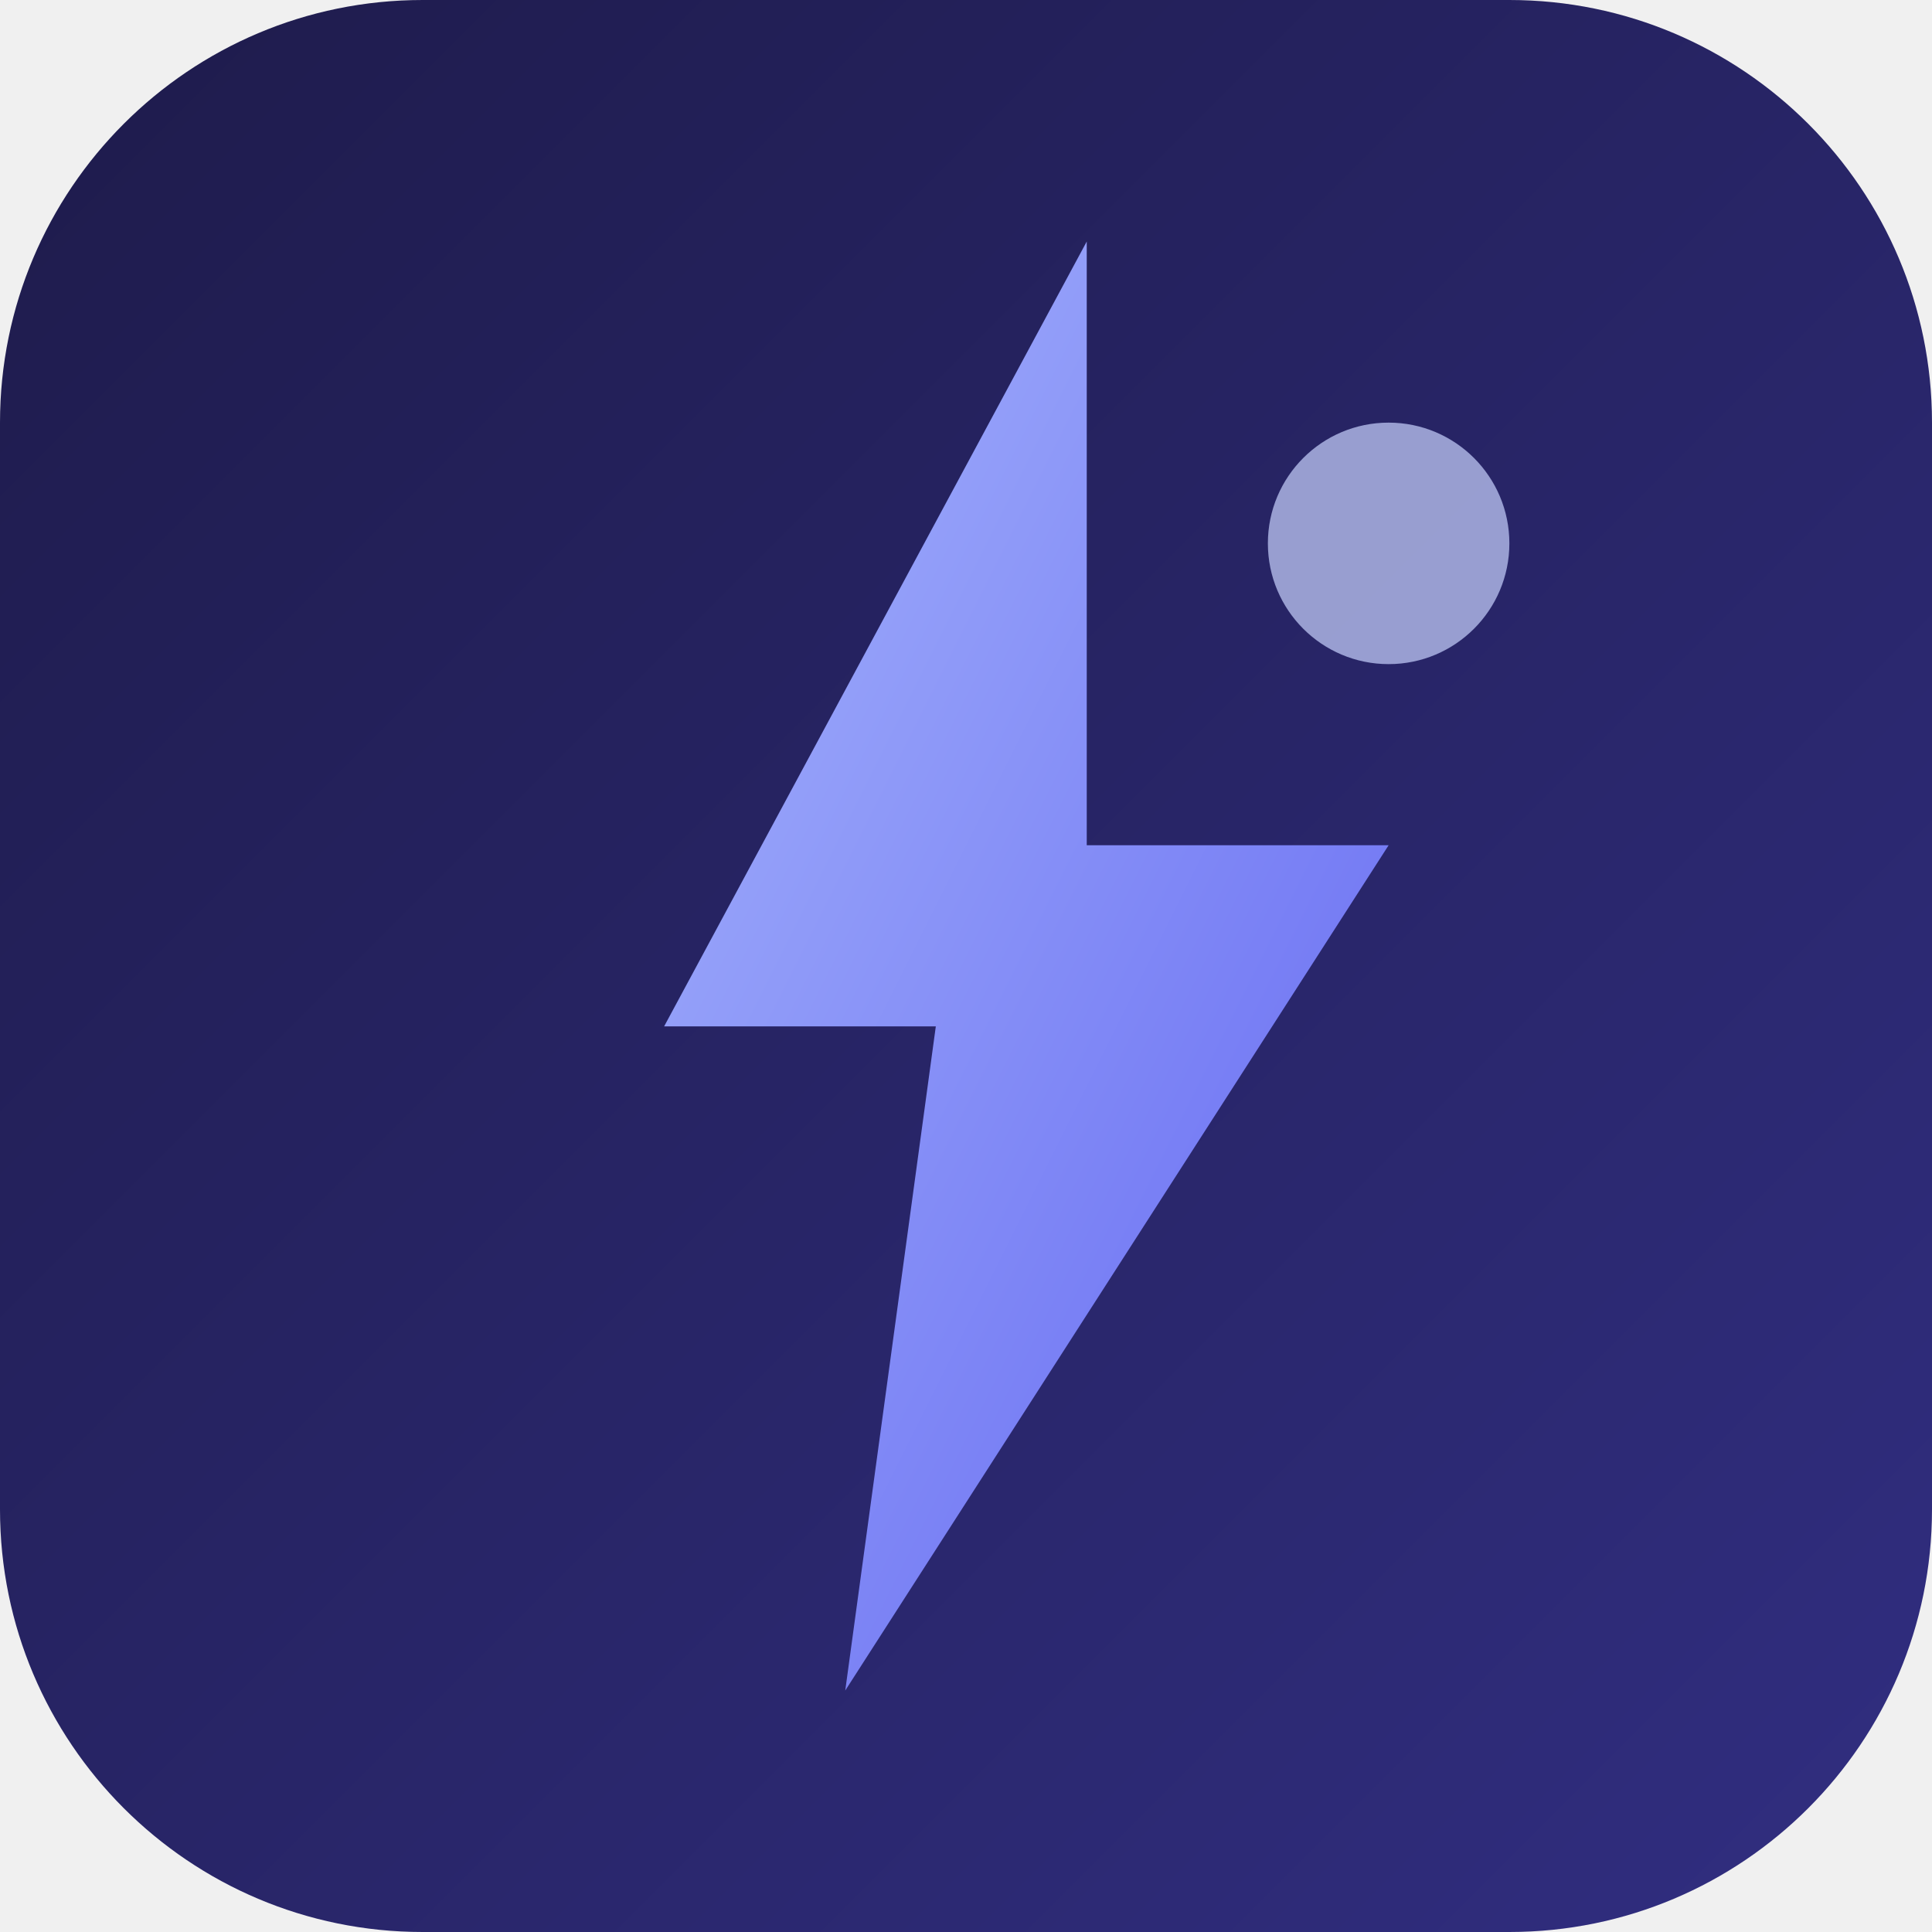
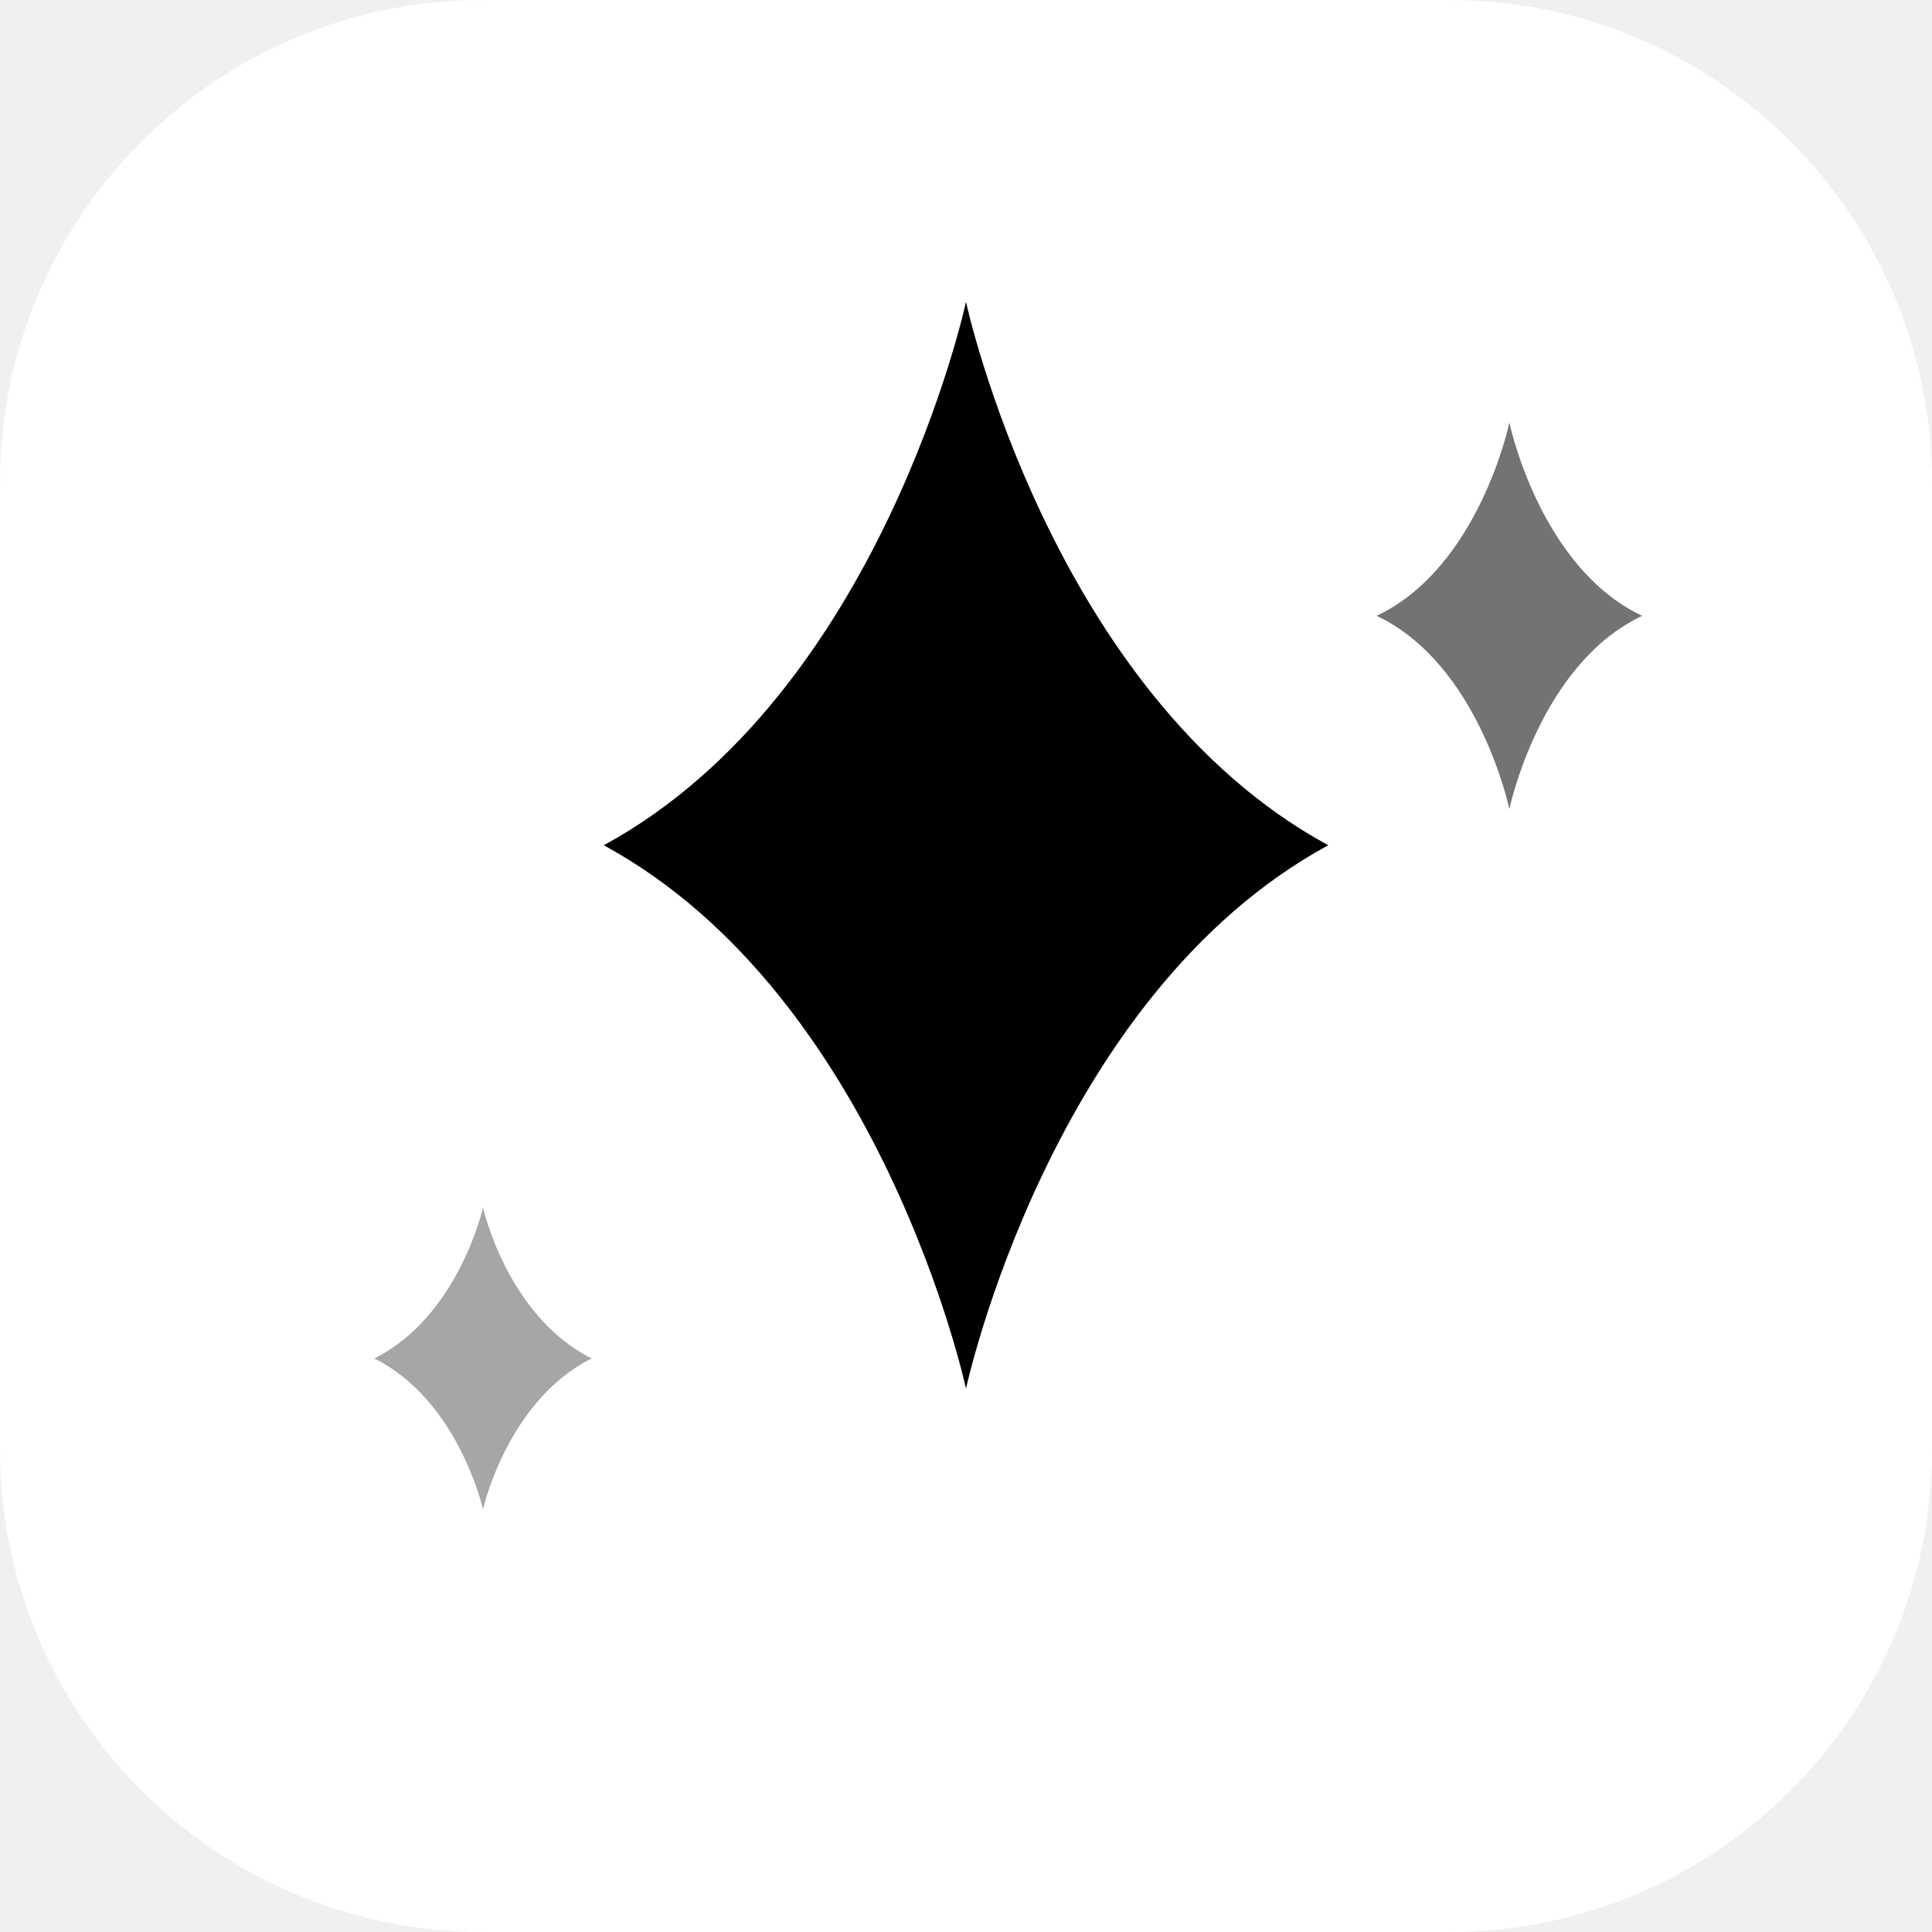
- <svg xmlns="http://www.w3.org/2000/svg" viewBox="0 0 64 64">
-   <defs>
-     <linearGradient id="bg" x1="0%" y1="0%" x2="100%" y2="100%">
-       <stop offset="0%" stop-color="#1e1b4b" />
-       <stop offset="100%" stop-color="#312e81" />
-     </linearGradient>
-     <linearGradient id="bolt" x1="0%" y1="0%" x2="100%" y2="100%">
-       <stop offset="0%" stop-color="#a5b4fc" />
-       <stop offset="100%" stop-color="#6366f1" />
-     </linearGradient>
-   </defs>
-   <rect width="64" height="64" rx="14" fill="url(#bg)" />
-   <path d="M36 8 L22 34 H31 L28 56 L46 28 H36 Z" fill="url(#bolt)" />
-   <circle cx="46" cy="18" r="4" fill="#c7d2fe" opacity="0.7" />
+ <svg xmlns="http://www.w3.org/2000/svg" width="32" height="32" viewBox="0 0 32 32" fill="none">
+   <rect width="32" height="32" rx="8" fill="#FFFFFF" />
+   <path d="M16 5C16 5 17.4 11.5 22 14C17.4 16.5 16 23 16 23C16 23 14.6 16.5 10 14C14.6 11.5 16 5 16 5Z" fill="#000000" />
+   <path d="M25 7C25 7 25.5 9.4 27.2 10.2C25.5 11 25 13.4 25 13.4C25 13.4 24.5 11 22.8 10.2C24.5 9.4 25 7 25 7Z" fill="#000000" opacity="0.55" />
+   <path d="M8 20C8 20 8.4 21.8 9.8 22.5C8.4 23.2 8 25 8 25C8 25 7.6 23.2 6.2 22.5C7.6 21.8 8 20 8 20Z" fill="#000000" opacity="0.35" />
</svg>
